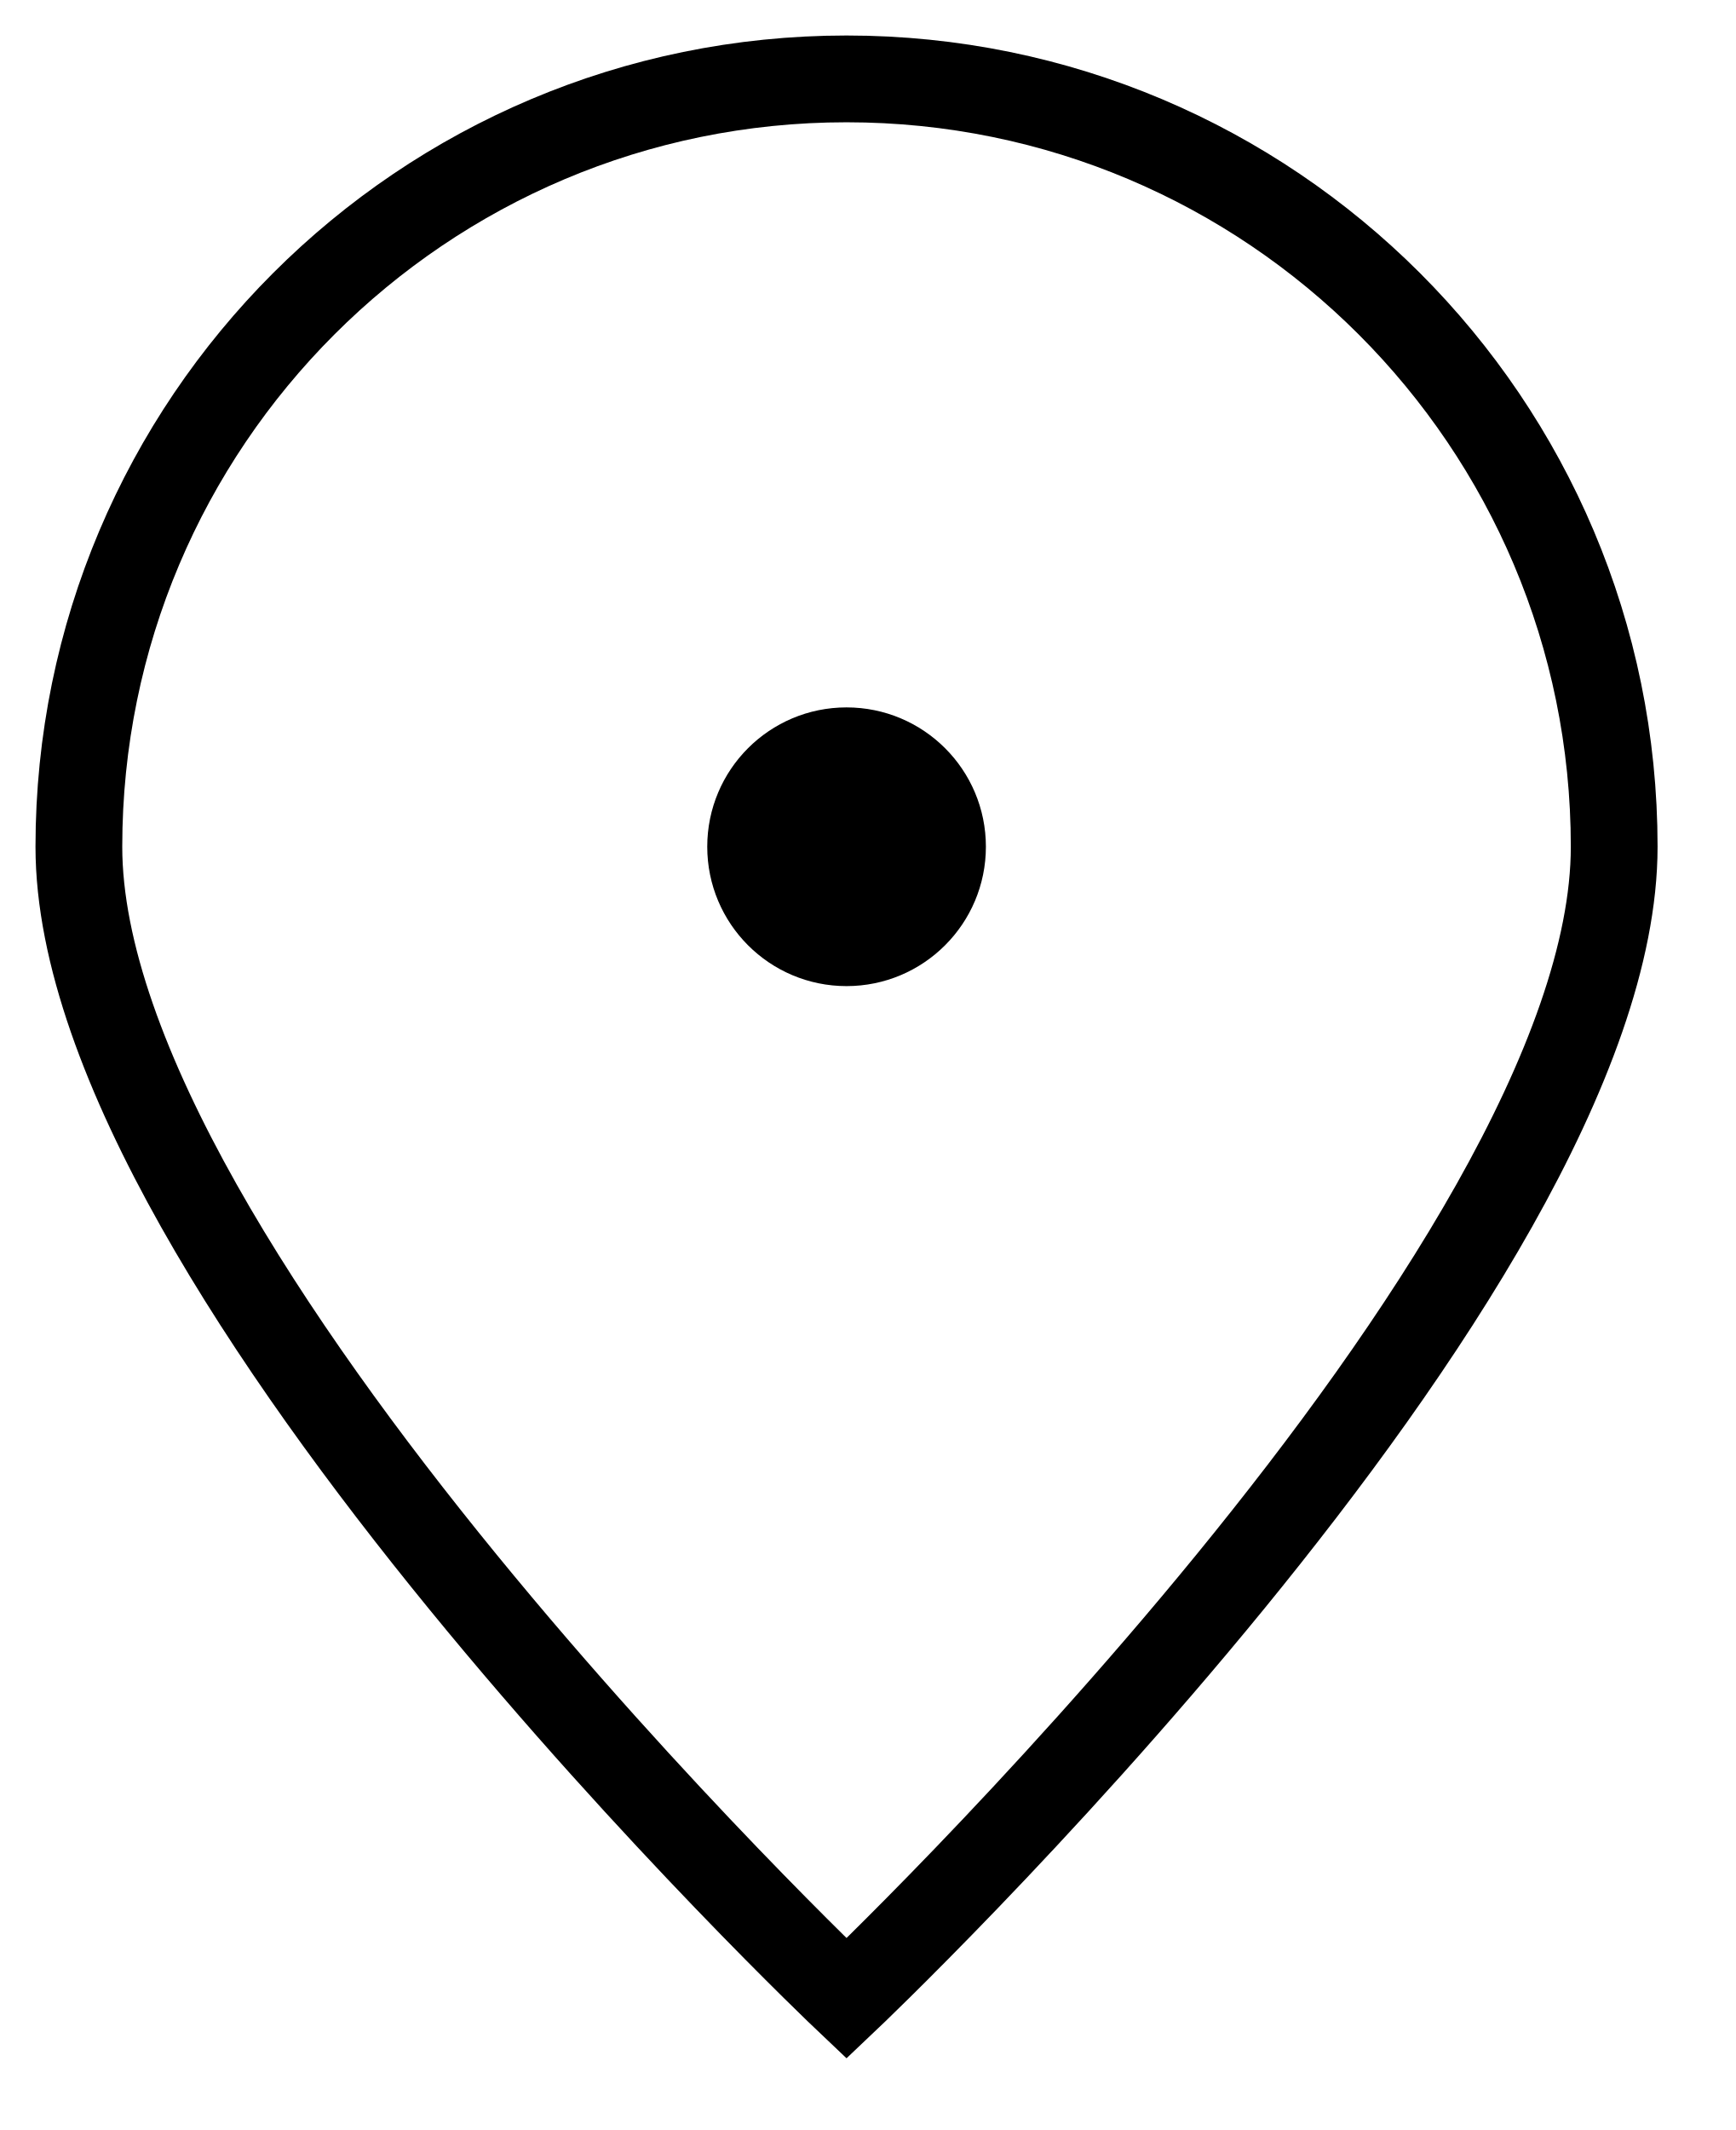
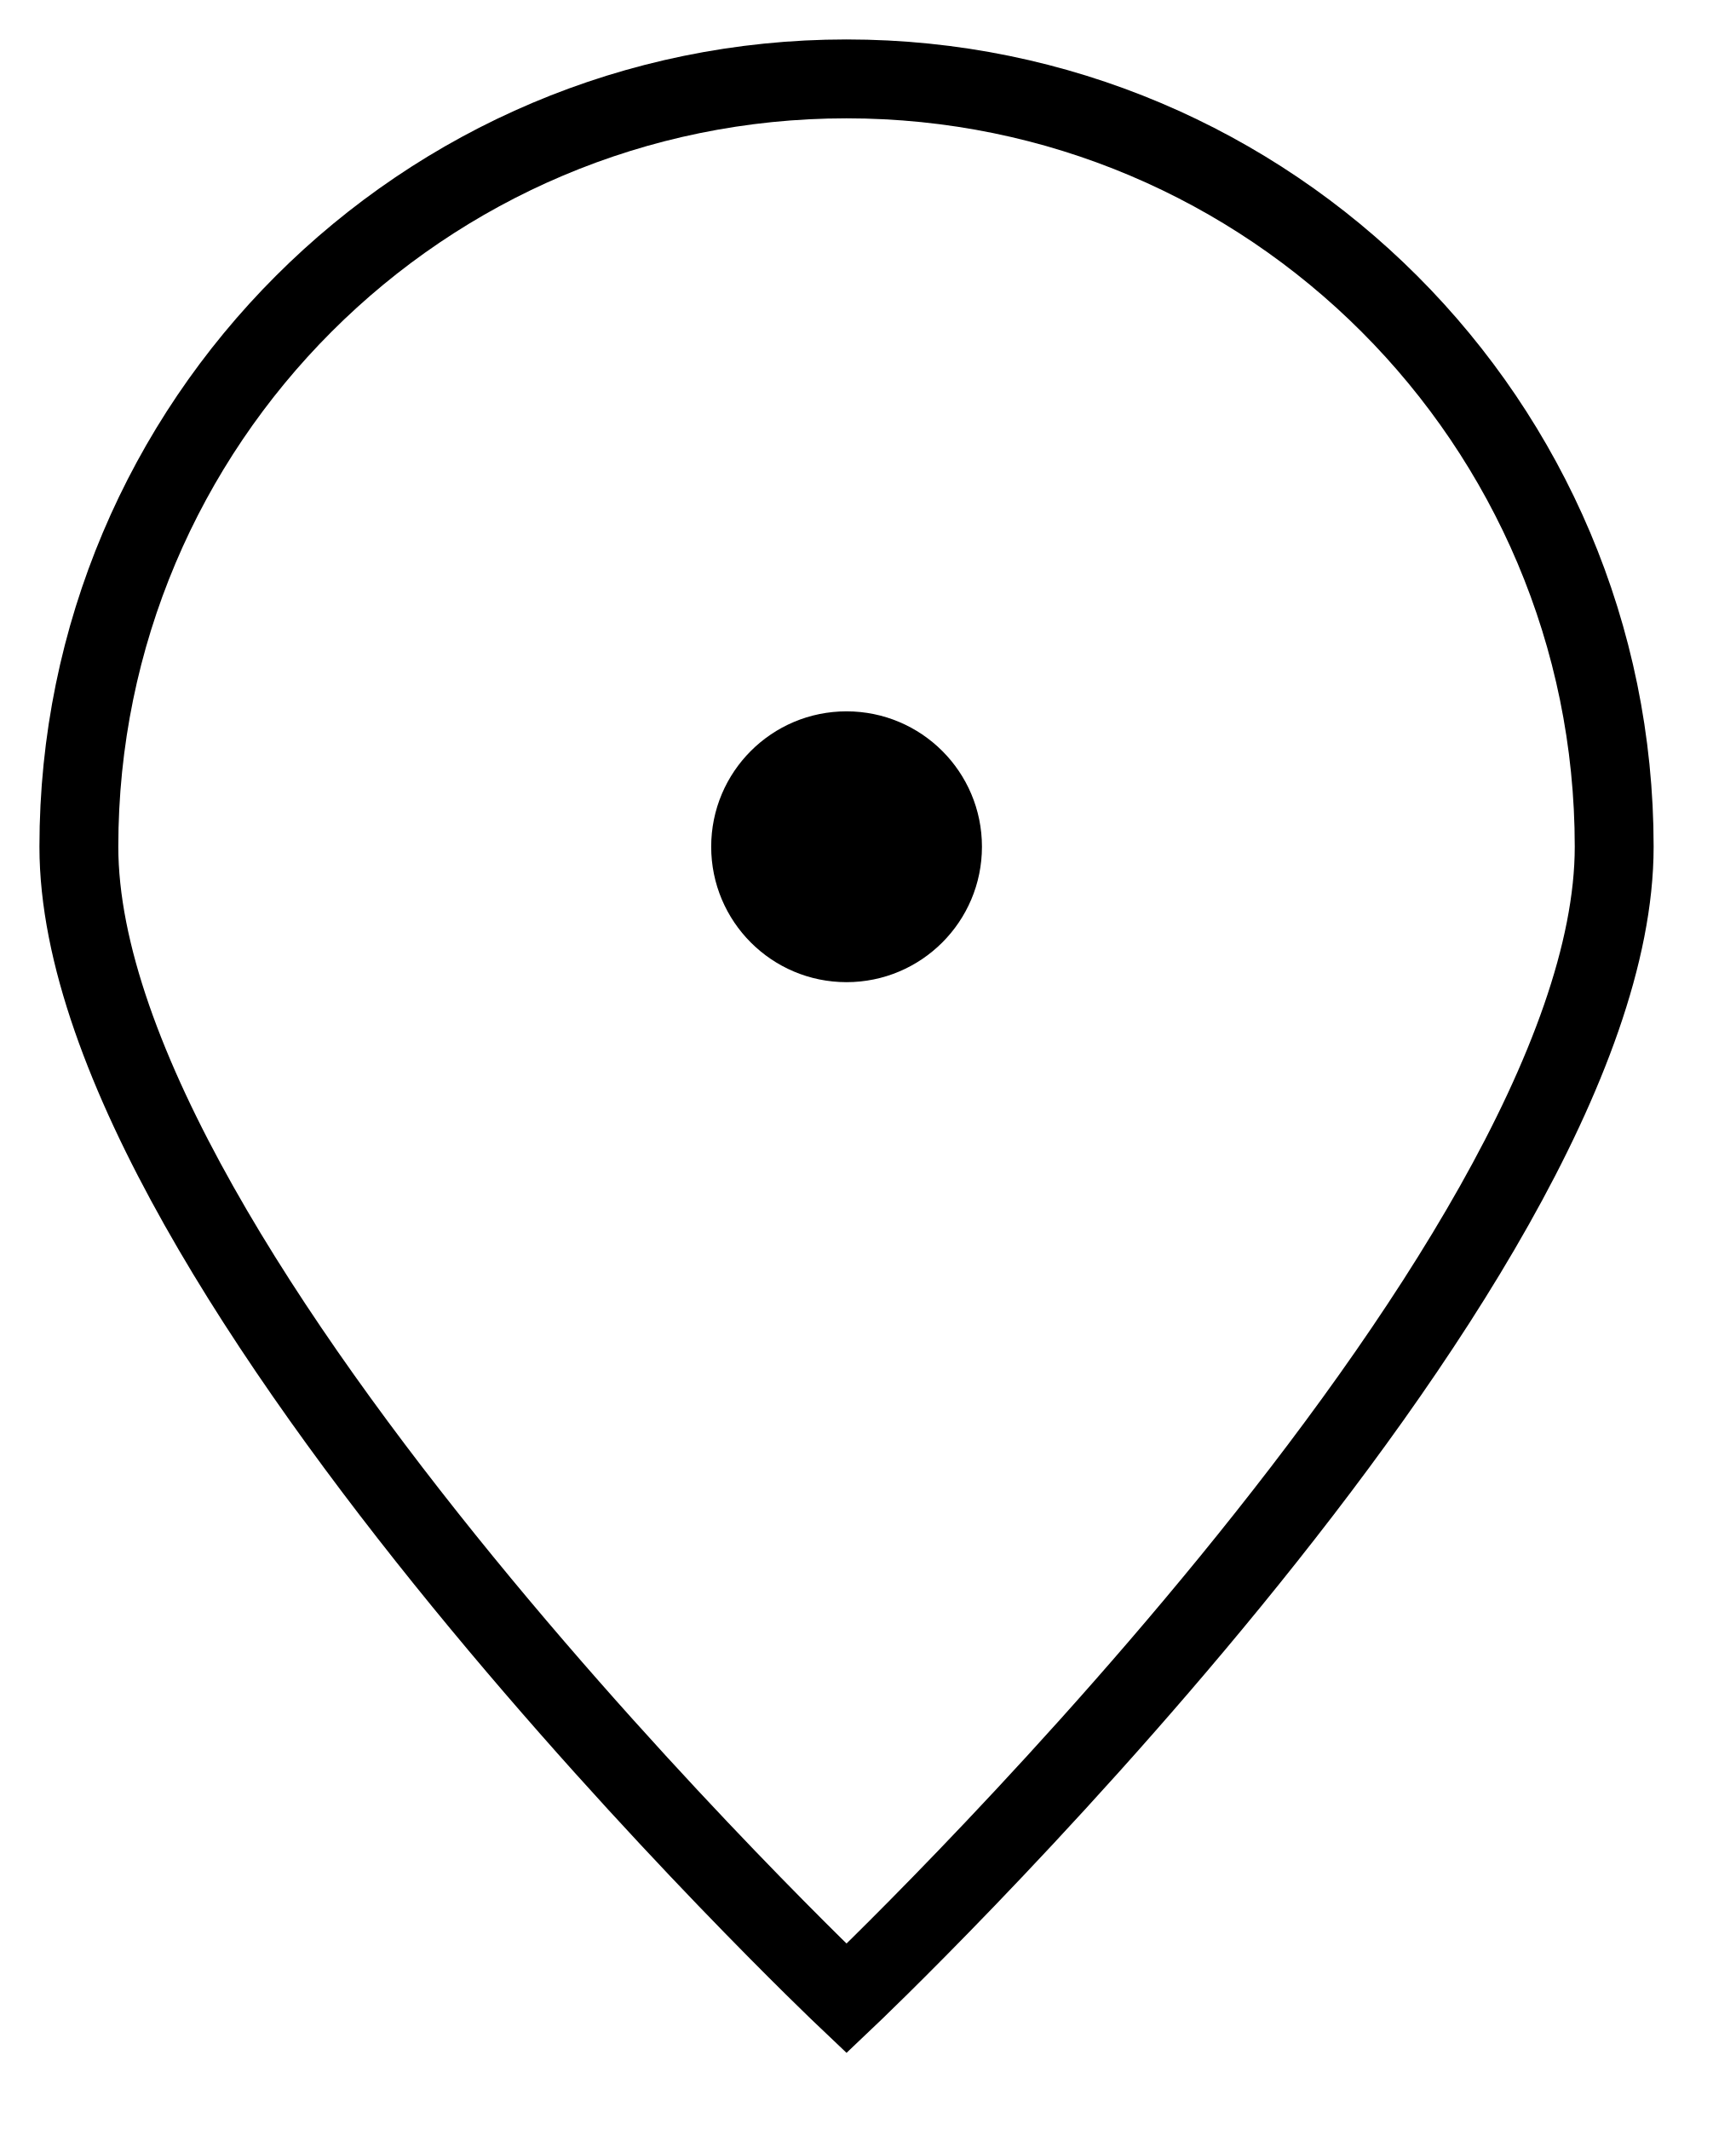
<svg xmlns="http://www.w3.org/2000/svg" width="22" height="27" viewBox="0 0 22 27" fill="none">
-   <path d="M20.466 10.733C20.466 16.109 10.733 25.333 10.733 25.333C10.733 25.333 1 16.109 1 10.733C1 5.358 5.358 1 10.733 1C16.109 1 20.466 5.358 20.466 10.733Z" stroke="black" stroke-width="1.1" />
-   <path d="M10.733 11.95C11.405 11.95 11.95 11.405 11.95 10.733C11.95 10.061 11.405 9.517 10.733 9.517C10.061 9.517 9.517 10.061 9.517 10.733C9.517 11.405 10.061 11.95 10.733 11.95Z" fill="black" stroke="black" stroke-width="1.1" stroke-linecap="round" stroke-linejoin="round" />
+   <path d="M20.466 10.733C20.466 16.109 10.733 25.333 10.733 25.333C10.733 25.333 1 16.109 1 10.733C1 5.358 5.358 1 10.733 1C16.109 1 20.466 5.358 20.466 10.733Z" stroke="black" strokeWidth="1.1" />
+   <path d="M10.733 11.95C11.405 11.95 11.95 11.405 11.95 10.733C11.95 10.061 11.405 9.517 10.733 9.517C10.061 9.517 9.517 10.061 9.517 10.733C9.517 11.405 10.061 11.95 10.733 11.95Z" fill="black" stroke="black" strokeWidth="1.1" strokeLinecap="round" strokeLinejoin="round" />
</svg>
